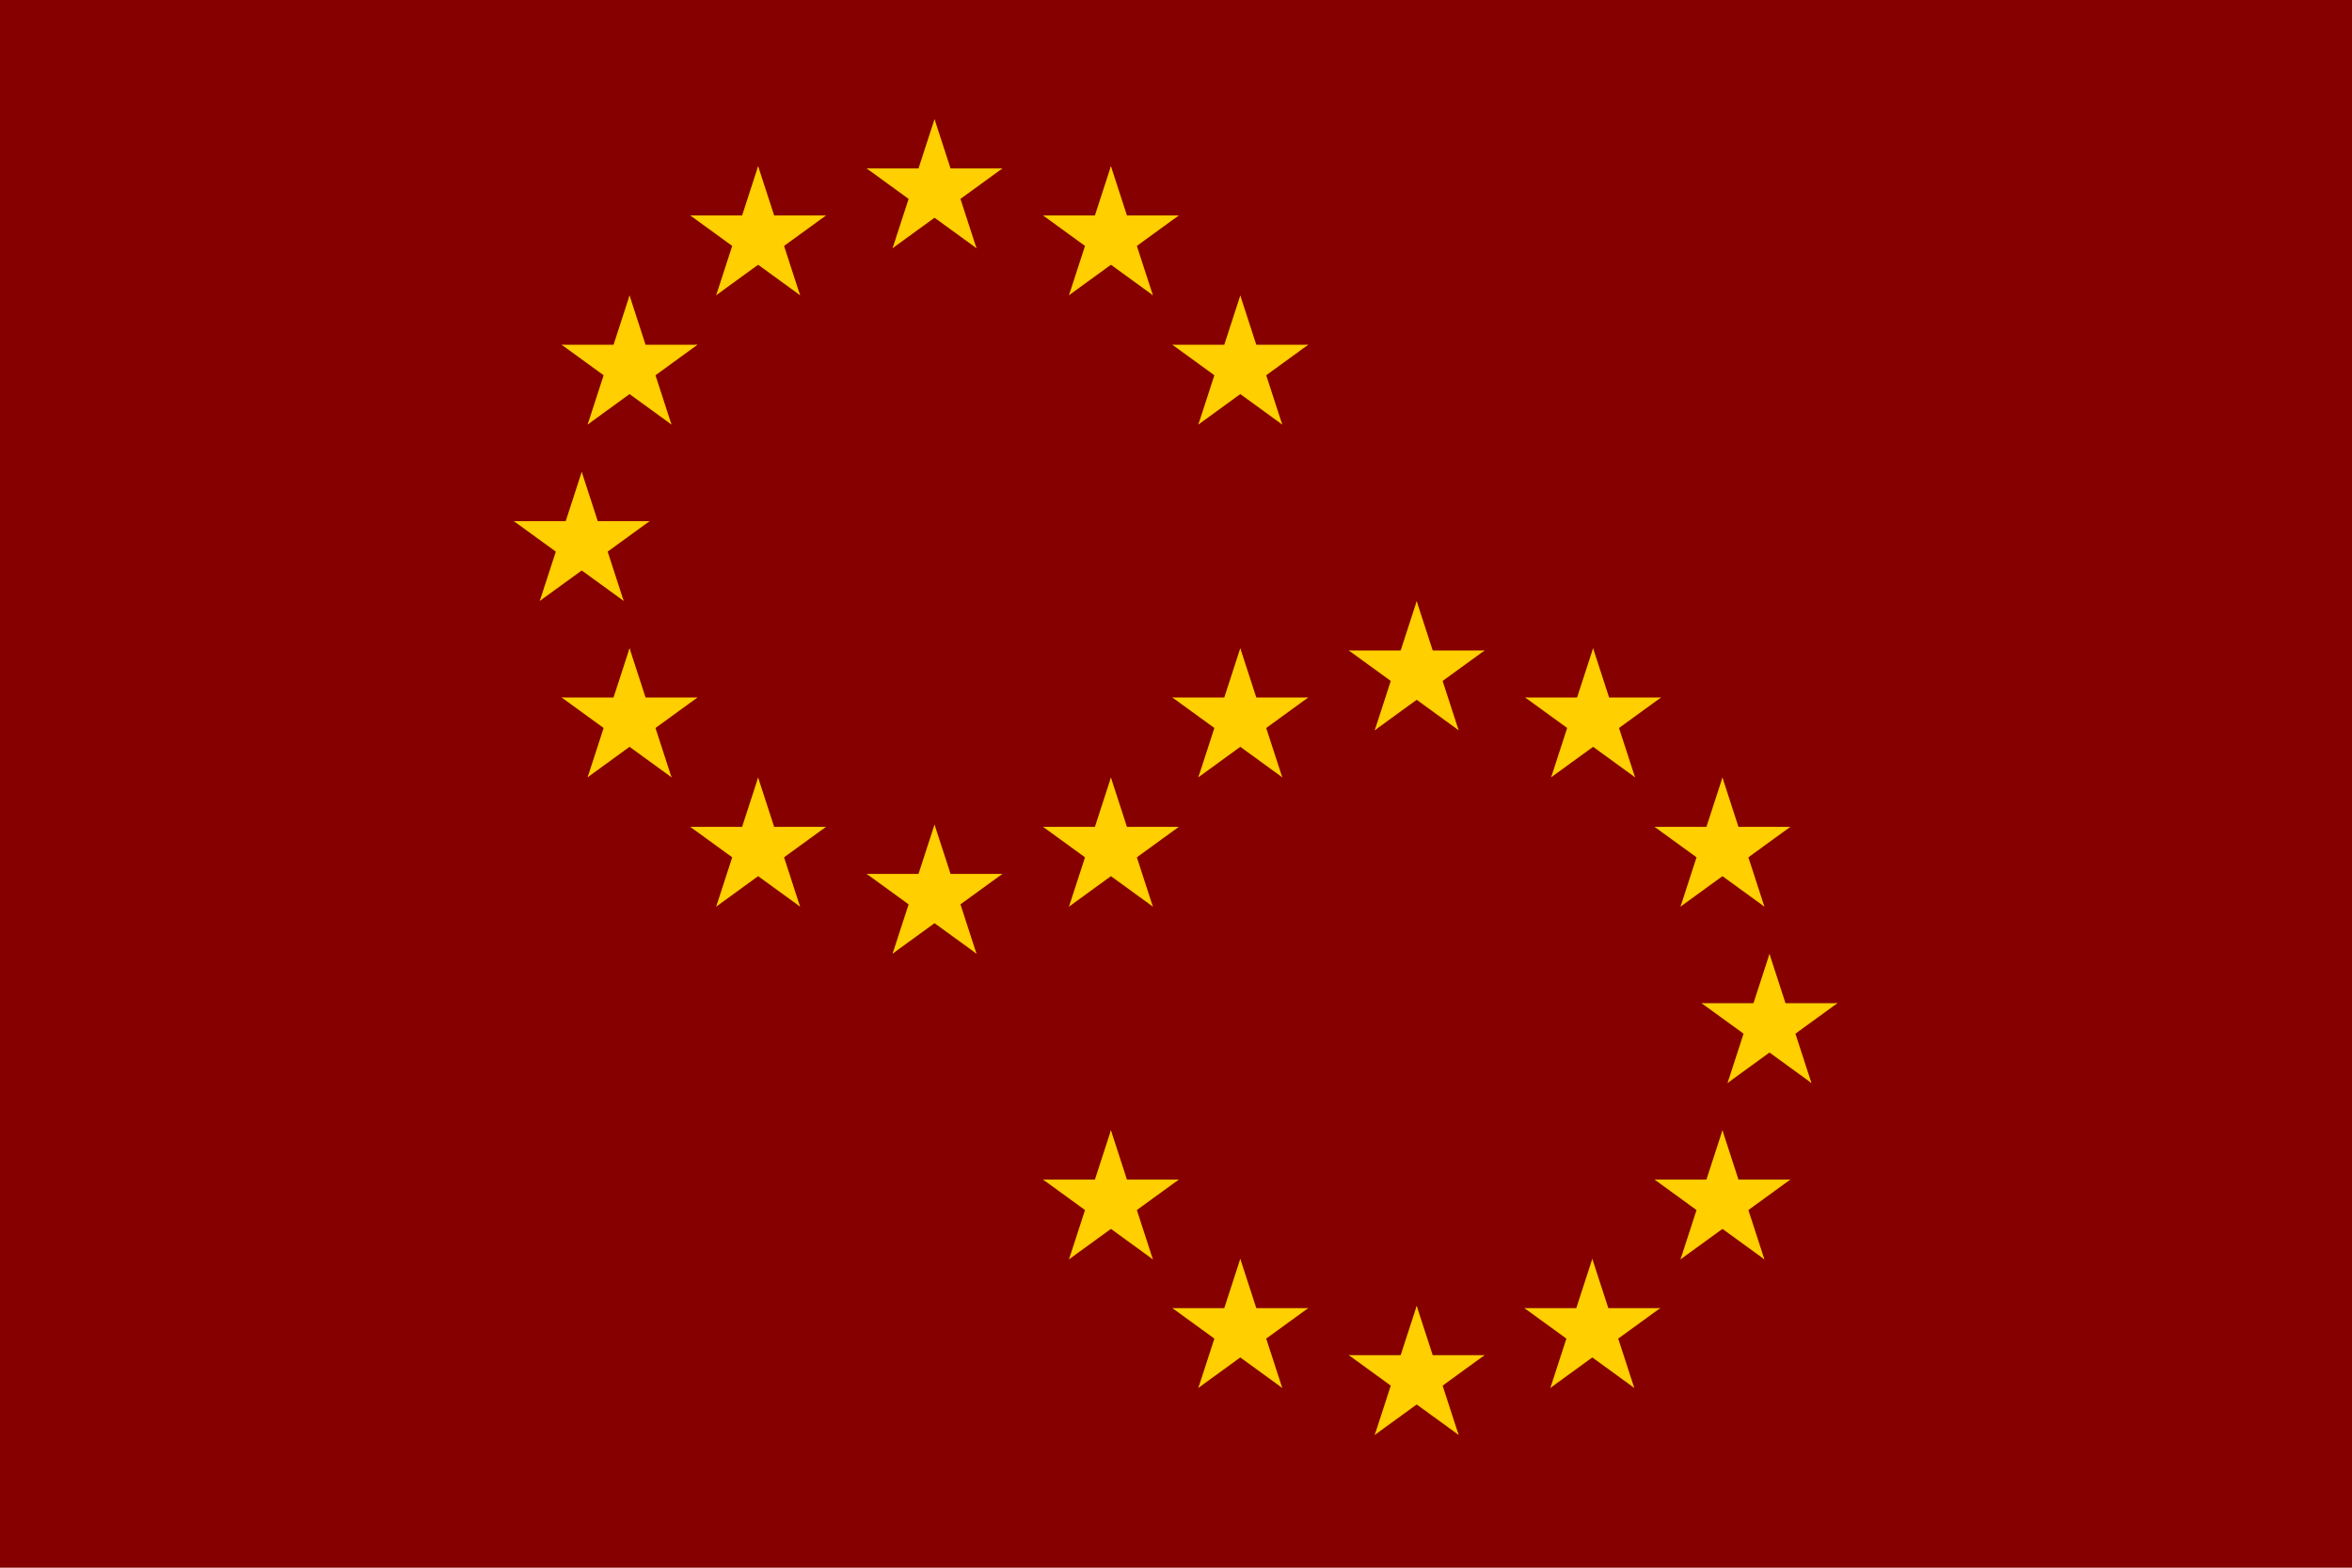
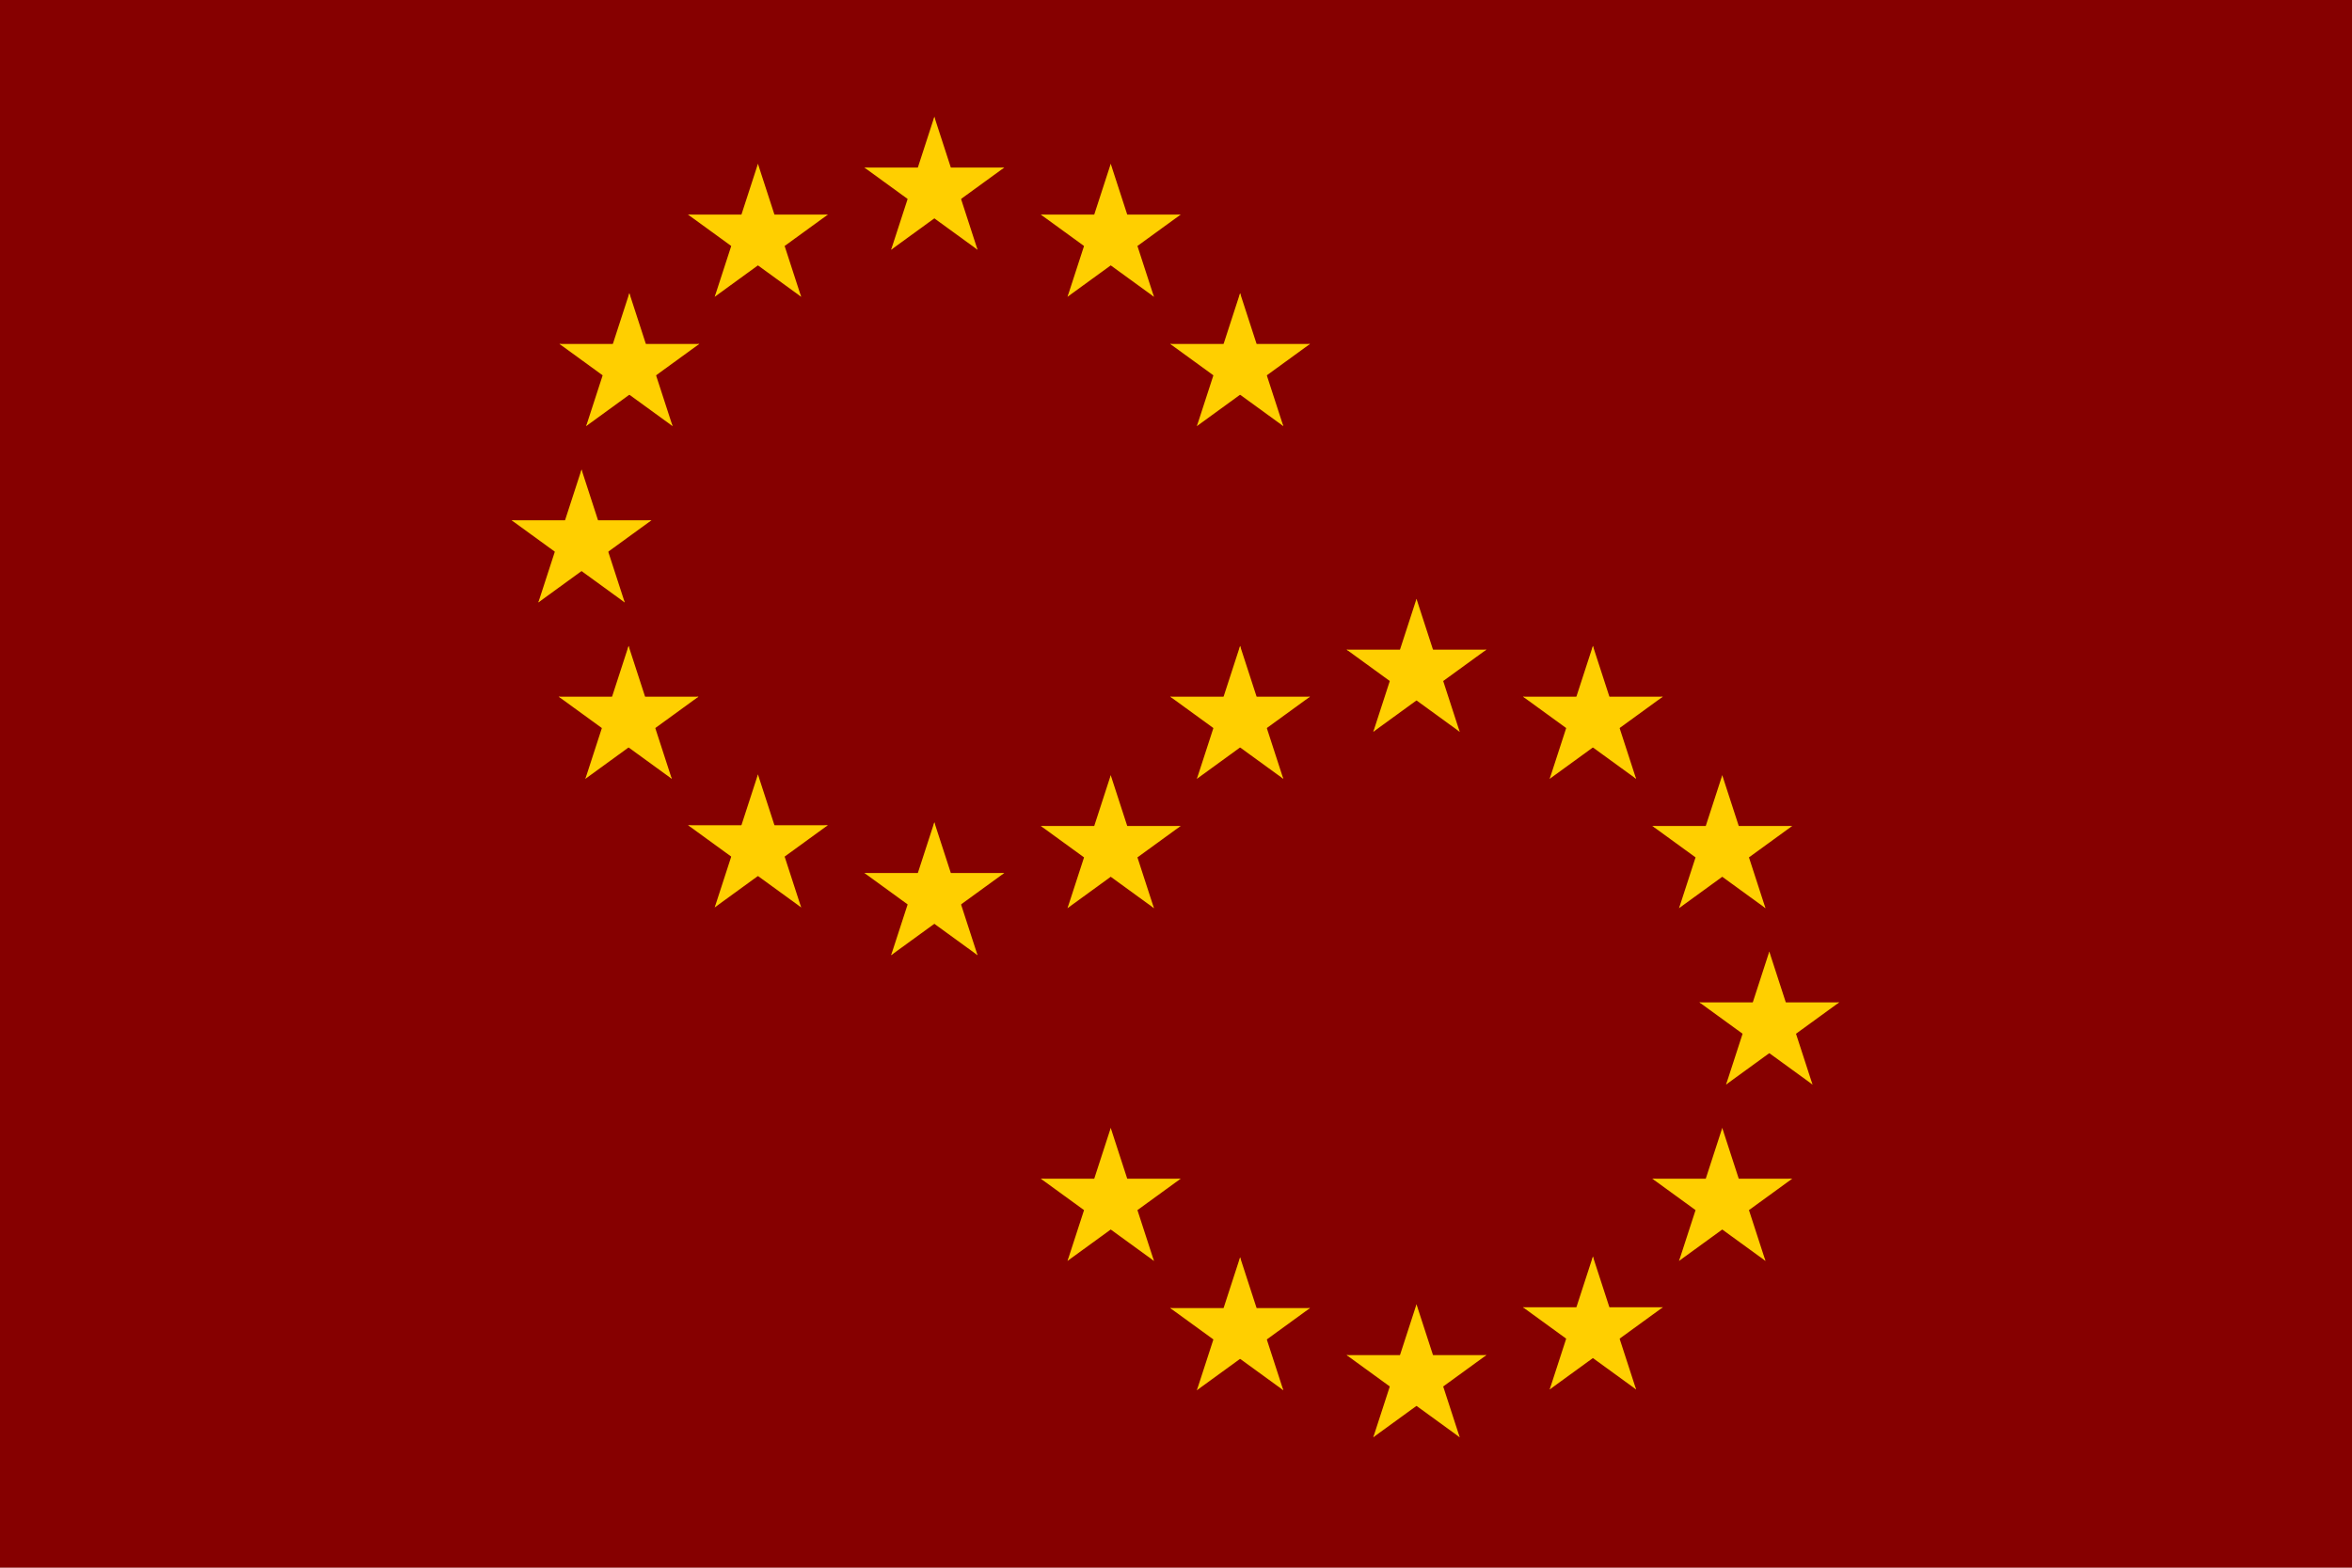
<svg xmlns="http://www.w3.org/2000/svg" width="3000" height="2000" viewBox="0 0 3000 2000" fill="none">
  <rect width="3000" height="2000" fill="#860000" />
-   <path d="M1417 1442L1388.88 1528.55L1432.16 1542.61L1417 1442Z" fill="#FFCF00" />
-   <path d="M1417 1442L1445.13 1528.55L1401.85 1542.61L1417 1442Z" fill="#FFCF00" />
-   <path d="M1503.55 1504.88H1412.55V1550.38L1503.55 1504.88Z" fill="#FFCF00" />
-   <path d="M1503.55 1504.88L1429.93 1558.37L1403.19 1521.56L1503.55 1504.88Z" fill="#FFCF00" />
-   <path d="M1470.5 1606.63L1442.37 1520.08L1399.1 1534.14L1470.5 1606.63Z" fill="#FFCF00" />
-   <path d="M1470.5 1606.63L1396.87 1553.14L1423.62 1516.32L1470.5 1606.63Z" fill="#FFCF00" />
-   <path d="M1330.46 1504.88H1421.46V1550.38L1330.46 1504.88Z" fill="#FFCF00" />
-   <path d="M1330.46 1504.88L1404.08 1558.37L1430.82 1521.56L1330.46 1504.88Z" fill="#FFCF00" />
-   <path d="M1363.51 1606.63L1391.64 1520.08L1434.91 1534.14L1363.51 1606.63Z" fill="#FFCF00" />
-   <path d="M1363.51 1606.63L1437.14 1553.14L1410.39 1516.32L1363.51 1606.63Z" fill="#FFCF00" />
-   <path d="M1582 1606L1553.88 1692.55L1597.16 1706.61L1582 1606Z" fill="#FFCF00" />
-   <path d="M1582 1606L1610.13 1692.55L1566.85 1706.61L1582 1606Z" fill="#FFCF00" />
-   <path d="M1668.55 1668.88H1577.55V1714.38L1668.55 1668.88Z" fill="#FFCF00" />
-   <path d="M1668.55 1668.88L1594.93 1722.37L1568.19 1685.56L1668.55 1668.88Z" fill="#FFCF00" />
-   <path d="M1635.5 1770.63L1607.37 1684.08L1564.1 1698.14L1635.5 1770.63Z" fill="#FFCF00" />
-   <path d="M1635.5 1770.63L1561.87 1717.14L1588.62 1680.32L1635.5 1770.63Z" fill="#FFCF00" />
-   <path d="M1495.46 1668.88H1586.46V1714.38L1495.46 1668.88Z" fill="#FFCF00" />
-   <path d="M1495.46 1668.88L1569.08 1722.37L1595.82 1685.56L1495.46 1668.88Z" fill="#FFCF00" />
-   <path d="M1528.51 1770.63L1556.64 1684.08L1599.91 1698.14L1528.51 1770.63Z" fill="#FFCF00" />
-   <path d="M1528.51 1770.63L1602.14 1717.14L1575.39 1680.32L1528.51 1770.63Z" fill="#FFCF00" />
-   <path d="M1807 1666L1778.88 1752.55L1822.16 1766.61L1807 1666Z" fill="#FFCF00" />
-   <path d="M1807 1666L1835.13 1752.55L1791.85 1766.61L1807 1666Z" fill="#FFCF00" />
-   <path d="M1893.55 1728.88H1802.55V1774.38L1893.55 1728.88Z" fill="#FFCF00" />
-   <path d="M1893.55 1728.88L1819.93 1782.37L1793.19 1745.56L1893.55 1728.88Z" fill="#FFCF00" />
-   <path d="M1860.5 1830.63L1832.37 1744.08L1789.1 1758.14L1860.5 1830.63Z" fill="#FFCF00" />
-   <path d="M1860.5 1830.63L1786.87 1777.14L1813.62 1740.32L1860.5 1830.63Z" fill="#FFCF00" />
-   <path d="M1720.46 1728.88H1811.46V1774.38L1720.46 1728.88Z" fill="#FFCF00" />
-   <path d="M1720.46 1728.88L1794.08 1782.37L1820.82 1745.56L1720.46 1728.88Z" fill="#FFCF00" />
-   <path d="M1753.51 1830.63L1781.64 1744.08L1824.91 1758.14L1753.51 1830.63Z" fill="#FFCF00" />
-   <path d="M1753.51 1830.63L1827.14 1777.14L1800.39 1740.32L1753.51 1830.63Z" fill="#FFCF00" />
-   <path d="M2031 1606L2002.88 1692.55L2046.16 1706.61L2031 1606Z" fill="#FFCF00" />
-   <path d="M2031 1606L2059.13 1692.55L2015.85 1706.61L2031 1606Z" fill="#FFCF00" />
-   <path d="M2117.55 1668.88H2026.55V1714.38L2117.55 1668.88Z" fill="#FFCF00" />
-   <path d="M2117.55 1668.88L2043.93 1722.37L2017.19 1685.56L2117.55 1668.88Z" fill="#FFCF00" />
-   <path d="M2084.5 1770.63L2056.37 1684.08L2013.1 1698.14L2084.5 1770.63Z" fill="#FFCF00" />
-   <path d="M2084.5 1770.63L2010.87 1717.14L2037.62 1680.32L2084.5 1770.63Z" fill="#FFCF00" />
-   <path d="M1944.46 1668.88H2035.46V1714.38L1944.46 1668.88Z" fill="#FFCF00" />
-   <path d="M1944.46 1668.88L2018.08 1722.37L2044.82 1685.56L1944.46 1668.88Z" fill="#FFCF00" />
-   <path d="M1977.51 1770.63L2005.64 1684.08L2048.91 1698.14L1977.51 1770.63Z" fill="#FFCF00" />
-   <path d="M1977.51 1770.63L2051.14 1717.14L2024.39 1680.32L1977.51 1770.63Z" fill="#FFCF00" />
-   <path d="M2197 1442L2168.88 1528.55L2212.16 1542.61L2197 1442Z" fill="#FFCF00" />
-   <path d="M2197 1442L2225.13 1528.55L2181.85 1542.61L2197 1442Z" fill="#FFCF00" />
-   <path d="M2283.55 1504.88H2192.55V1550.38L2283.55 1504.88Z" fill="#FFCF00" />
-   <path d="M2283.55 1504.88L2209.93 1558.37L2183.19 1521.56L2283.55 1504.88Z" fill="#FFCF00" />
-   <path d="M2250.5 1606.63L2222.37 1520.08L2179.1 1534.14L2250.5 1606.63Z" fill="#FFCF00" />
-   <path d="M2250.5 1606.63L2176.87 1553.14L2203.62 1516.32L2250.5 1606.63Z" fill="#FFCF00" />
-   <path d="M2110.46 1504.88H2201.46V1550.38L2110.46 1504.88Z" fill="#FFCF00" />
-   <path d="M2110.46 1504.88L2184.08 1558.37L2210.82 1521.56L2110.46 1504.88Z" fill="#FFCF00" />
-   <path d="M2143.51 1606.63L2171.64 1520.08L2214.91 1534.14L2143.51 1606.63Z" fill="#FFCF00" />
-   <path d="M2143.51 1606.63L2217.14 1553.14L2190.39 1516.32L2143.51 1606.63Z" fill="#FFCF00" />
-   <path d="M2257 1217L2228.88 1303.55L2272.16 1317.61L2257 1217Z" fill="#FFCF00" />
-   <path d="M2257 1217L2285.13 1303.55L2241.85 1317.61L2257 1217Z" fill="#FFCF00" />
-   <path d="M2343.55 1279.88H2252.55V1325.38L2343.55 1279.88Z" fill="#FFCF00" />
-   <path d="M2343.55 1279.88L2269.93 1333.37L2243.19 1296.56L2343.55 1279.88Z" fill="#FFCF00" />
-   <path d="M2310.5 1381.63L2282.37 1295.08L2239.1 1309.14L2310.5 1381.63Z" fill="#FFCF00" />
-   <path d="M2310.5 1381.63L2236.87 1328.14L2263.62 1291.32L2310.5 1381.63Z" fill="#FFCF00" />
-   <path d="M2170.46 1279.88H2261.46V1325.38L2170.46 1279.88Z" fill="#FFCF00" />
-   <path d="M2170.46 1279.88L2244.08 1333.37L2270.82 1296.56L2170.46 1279.88Z" fill="#FFCF00" />
-   <path d="M2203.51 1381.63L2231.64 1295.08L2274.91 1309.14L2203.51 1381.63Z" fill="#FFCF00" />
-   <path d="M2203.51 1381.63L2277.14 1328.14L2250.39 1291.32L2203.51 1381.63Z" fill="#FFCF00" />
-   <path d="M2197 992L2168.88 1078.55L2212.16 1092.61L2197 992Z" fill="#FFCF00" />
-   <path d="M2197 992L2225.13 1078.55L2181.85 1092.61L2197 992Z" fill="#FFCF00" />
-   <path d="M2283.55 1054.88H2192.55V1100.38L2283.55 1054.88Z" fill="#FFCF00" />
-   <path d="M2283.55 1054.88L2209.93 1108.37L2183.19 1071.56L2283.55 1054.88Z" fill="#FFCF00" />
-   <path d="M2250.5 1156.63L2222.37 1070.08L2179.1 1084.14L2250.5 1156.63Z" fill="#FFCF00" />
-   <path d="M2250.5 1156.63L2176.87 1103.14L2203.62 1066.32L2250.5 1156.63Z" fill="#FFCF00" />
-   <path d="M2110.46 1054.88H2201.46V1100.38L2110.46 1054.88Z" fill="#FFCF00" />
-   <path d="M2110.46 1054.88L2184.08 1108.37L2210.82 1071.56L2110.46 1054.88Z" fill="#FFCF00" />
-   <path d="M2143.51 1156.63L2171.64 1070.08L2214.91 1084.14L2143.51 1156.63Z" fill="#FFCF00" />
-   <path d="M2143.51 1156.63L2217.14 1103.14L2190.39 1066.32L2143.51 1156.63Z" fill="#FFCF00" />
-   <path d="M2032 827L2003.88 913.55L2047.16 927.611L2032 827Z" fill="#FFCF00" />
-   <path d="M2032 827L2060.13 913.55L2016.85 927.611L2032 827Z" fill="#FFCF00" />
-   <path d="M2118.55 889.881H2027.55V935.383L2118.55 889.881Z" fill="#FFCF00" />
-   <path d="M2118.55 889.881L2044.93 943.372L2018.19 906.56L2118.55 889.881Z" fill="#FFCF00" />
-   <path d="M2085.5 991.627L2057.37 905.077L2014.1 919.138L2085.5 991.627Z" fill="#FFCF00" />
-   <path d="M2085.5 991.627L2011.87 938.136L2038.62 901.324L2085.5 991.627Z" fill="#FFCF00" />
-   <path d="M1945.46 889.881H2036.46V935.383L1945.46 889.881Z" fill="#FFCF00" />
-   <path d="M1945.46 889.881L2019.08 943.372L2045.82 906.56L1945.46 889.881Z" fill="#FFCF00" />
-   <path d="M1978.51 991.627L2006.64 905.077L2049.91 919.138L1978.51 991.627Z" fill="#FFCF00" />
-   <path d="M1978.51 991.627L2052.14 938.136L2025.39 901.324L1978.51 991.627Z" fill="#FFCF00" />
-   <path d="M1807 767L1778.88 853.55L1822.16 867.611L1807 767Z" fill="#FFCF00" />
-   <path d="M1807 767L1835.13 853.55L1791.85 867.611L1807 767Z" fill="#FFCF00" />
-   <path d="M1893.55 829.881H1802.55V875.383L1893.55 829.881Z" fill="#FFCF00" />
-   <path d="M1893.55 829.881L1819.93 883.372L1793.19 846.56L1893.55 829.881Z" fill="#FFCF00" />
-   <path d="M1860.5 931.627L1832.37 845.077L1789.1 859.138L1860.5 931.627Z" fill="#FFCF00" />
-   <path d="M1860.5 931.627L1786.87 878.136L1813.62 841.324L1860.5 931.627Z" fill="#FFCF00" />
-   <path d="M1720.46 829.881H1811.46V875.383L1720.46 829.881Z" fill="#FFCF00" />
-   <path d="M1720.46 829.881L1794.08 883.372L1820.82 846.56L1720.46 829.881Z" fill="#FFCF00" />
-   <path d="M1753.51 931.627L1781.64 845.077L1824.91 859.138L1753.51 931.627Z" fill="#FFCF00" />
-   <path d="M1753.51 931.627L1827.14 878.136L1800.39 841.324L1753.51 931.627Z" fill="#FFCF00" />
-   <path d="M1582 827L1553.88 913.55L1597.16 927.611L1582 827Z" fill="#FFCF00" />
-   <path d="M1582 827L1610.13 913.55L1566.85 927.611L1582 827Z" fill="#FFCF00" />
-   <path d="M1668.55 889.881H1577.55V935.383L1668.55 889.881Z" fill="#FFCF00" />
-   <path d="M1668.55 889.881L1594.93 943.372L1568.19 906.56L1668.55 889.881Z" fill="#FFCF00" />
-   <path d="M1635.5 991.627L1607.37 905.077L1564.1 919.138L1635.5 991.627Z" fill="#FFCF00" />
-   <path d="M1635.5 991.627L1561.87 938.136L1588.62 901.324L1635.5 991.627Z" fill="#FFCF00" />
-   <path d="M1495.46 889.881H1586.46V935.383L1495.46 889.881Z" fill="#FFCF00" />
-   <path d="M1495.46 889.881L1569.08 943.372L1595.82 906.56L1495.46 889.881Z" fill="#FFCF00" />
-   <path d="M1528.51 991.627L1556.64 905.077L1599.91 919.138L1528.51 991.627Z" fill="#FFCF00" />
-   <path d="M1528.51 991.627L1602.14 938.136L1575.39 901.324L1528.51 991.627Z" fill="#FFCF00" />
-   <path d="M1417 992L1388.88 1078.55L1432.16 1092.61L1417 992Z" fill="#FFCF00" />
-   <path d="M1417 992L1445.13 1078.55L1401.85 1092.61L1417 992Z" fill="#FFCF00" />
-   <path d="M1503.55 1054.88H1412.55V1100.38L1503.55 1054.88Z" fill="#FFCF00" />
-   <path d="M1503.55 1054.88L1429.93 1108.37L1403.19 1071.56L1503.55 1054.88Z" fill="#FFCF00" />
-   <path d="M1470.5 1156.63L1442.37 1070.08L1399.1 1084.14L1470.5 1156.63Z" fill="#FFCF00" />
-   <path d="M1470.5 1156.63L1396.87 1103.14L1423.62 1066.32L1470.5 1156.63Z" fill="#FFCF00" />
-   <path d="M1330.46 1054.88H1421.46V1100.38L1330.46 1054.88Z" fill="#FFCF00" />
-   <path d="M1330.46 1054.88L1404.08 1108.37L1430.82 1071.56L1330.46 1054.88Z" fill="#FFCF00" />
-   <path d="M1363.51 1156.63L1391.64 1070.08L1434.91 1084.14L1363.51 1156.63Z" fill="#FFCF00" />
-   <path d="M1363.51 1156.63L1437.14 1103.14L1410.39 1066.32L1363.51 1156.63Z" fill="#FFCF00" />
-   <path d="M1192 1052L1163.88 1138.55L1207.16 1152.61L1192 1052Z" fill="#FFCF00" />
-   <path d="M1192 1052L1220.13 1138.55L1176.85 1152.61L1192 1052Z" fill="#FFCF00" />
-   <path d="M1278.55 1114.88H1187.55V1160.38L1278.55 1114.88Z" fill="#FFCF00" />
-   <path d="M1278.55 1114.88L1204.93 1168.37L1178.19 1131.56L1278.55 1114.88Z" fill="#FFCF00" />
-   <path d="M1245.5 1216.63L1217.37 1130.08L1174.1 1144.14L1245.5 1216.63Z" fill="#FFCF00" />
-   <path d="M1245.5 1216.63L1171.87 1163.14L1198.62 1126.32L1245.5 1216.63Z" fill="#FFCF00" />
-   <path d="M1105.46 1114.88H1196.46V1160.38L1105.46 1114.88Z" fill="#FFCF00" />
-   <path d="M1105.46 1114.88L1179.08 1168.37L1205.82 1131.56L1105.46 1114.88Z" fill="#FFCF00" />
-   <path d="M1138.51 1216.63L1166.64 1130.08L1209.91 1144.14L1138.51 1216.63Z" fill="#FFCF00" />
-   <path d="M1138.51 1216.63L1212.14 1163.14L1185.39 1126.32L1138.51 1216.63Z" fill="#FFCF00" />
-   <path d="M967.005 992L938.883 1078.55L982.158 1092.61L967.005 992Z" fill="#FFCF00" />
-   <path d="M967.005 992L995.126 1078.55L951.851 1092.61L967.005 992Z" fill="#FFCF00" />
-   <path d="M1053.55 1054.88H962.551V1100.38L1053.55 1054.88Z" fill="#FFCF00" />
-   <path d="M1053.55 1054.88L979.931 1108.37L953.186 1071.56L1053.55 1054.88Z" fill="#FFCF00" />
-   <path d="M1020.5 1156.63L992.374 1070.08L949.099 1084.14L1020.5 1156.63Z" fill="#FFCF00" />
-   <path d="M1020.5 1156.63L946.872 1103.14L973.617 1066.32L1020.5 1156.63Z" fill="#FFCF00" />
-   <path d="M880.455 1054.88H971.459V1100.38L880.455 1054.88Z" fill="#FFCF00" />
-   <path d="M880.455 1054.88L954.079 1108.37L980.824 1071.56L880.455 1054.88Z" fill="#FFCF00" />
-   <path d="M913.514 1156.63L941.636 1070.08L984.911 1084.14L913.514 1156.63Z" fill="#FFCF00" />
-   <path d="M913.514 1156.63L987.138 1103.14L960.392 1066.32L913.514 1156.63Z" fill="#FFCF00" />
-   <path d="M803.005 827L774.883 913.55L818.158 927.611L803.005 827Z" fill="#FFCF00" />
-   <path d="M803.005 827L831.126 913.55L787.851 927.611L803.005 827Z" fill="#FFCF00" />
-   <path d="M889.555 889.881H798.551V935.383L889.555 889.881Z" fill="#FFCF00" />
-   <path d="M889.555 889.881L815.931 943.372L789.186 906.56L889.555 889.881Z" fill="#FFCF00" />
-   <path d="M856.496 991.627L828.374 905.077L785.099 919.138L856.496 991.627Z" fill="#FFCF00" />
-   <path d="M856.496 991.627L782.872 938.136L809.617 901.324L856.496 991.627Z" fill="#FFCF00" />
-   <path d="M716.455 889.881H807.459V935.383L716.455 889.881Z" fill="#FFCF00" />
-   <path d="M716.455 889.881L790.079 943.372L816.824 906.56L716.455 889.881Z" fill="#FFCF00" />
-   <path d="M749.514 991.627L777.636 905.077L820.911 919.138L749.514 991.627Z" fill="#FFCF00" />
-   <path d="M749.514 991.627L823.138 938.136L796.392 901.324L749.514 991.627Z" fill="#FFCF00" />
-   <path d="M742.005 602L713.883 688.55L757.158 702.611L742.005 602Z" fill="#FFCF00" />
-   <path d="M742.005 602L770.126 688.55L726.851 702.611L742.005 602Z" fill="#FFCF00" />
-   <path d="M828.555 664.881H737.551V710.383L828.555 664.881Z" fill="#FFCF00" />
-   <path d="M828.555 664.881L754.931 718.372L728.186 681.56L828.555 664.881Z" fill="#FFCF00" />
-   <path d="M795.496 766.627L767.374 680.077L724.099 694.138L795.496 766.627Z" fill="#FFCF00" />
-   <path d="M795.496 766.627L721.872 713.136L748.617 676.324L795.496 766.627Z" fill="#FFCF00" />
-   <path d="M655.455 664.881H746.459V710.383L655.455 664.881Z" fill="#FFCF00" />
-   <path d="M655.455 664.881L729.079 718.372L755.824 681.56L655.455 664.881Z" fill="#FFCF00" />
-   <path d="M688.514 766.627L716.636 680.077L759.911 694.138L688.514 766.627Z" fill="#FFCF00" />
-   <path d="M688.514 766.627L762.138 713.136L735.392 676.324L688.514 766.627Z" fill="#FFCF00" />
-   <path d="M803.005 377L774.883 463.55L818.158 477.611L803.005 377Z" fill="#FFCF00" />
-   <path d="M803.005 377L831.126 463.55L787.851 477.611L803.005 377Z" fill="#FFCF00" />
-   <path d="M889.555 439.881H798.551V485.383L889.555 439.881Z" fill="#FFCF00" />
-   <path d="M889.555 439.881L815.931 493.372L789.186 456.56L889.555 439.881Z" fill="#FFCF00" />
-   <path d="M856.496 541.627L828.374 455.077L785.099 469.138L856.496 541.627Z" fill="#FFCF00" />
-   <path d="M856.496 541.627L782.872 488.136L809.617 451.324L856.496 541.627Z" fill="#FFCF00" />
-   <path d="M716.455 439.881H807.459V485.383L716.455 439.881Z" fill="#FFCF00" />
-   <path d="M716.455 439.881L790.079 493.372L816.824 456.56L716.455 439.881Z" fill="#FFCF00" />
-   <path d="M749.514 541.627L777.636 455.077L820.911 469.138L749.514 541.627Z" fill="#FFCF00" />
-   <path d="M749.514 541.627L823.138 488.136L796.392 451.324L749.514 541.627Z" fill="#FFCF00" />
-   <path d="M967.005 212L938.883 298.55L982.158 312.611L967.005 212Z" fill="#FFCF00" />
-   <path d="M967.005 212L995.126 298.55L951.851 312.611L967.005 212Z" fill="#FFCF00" />
-   <path d="M1053.55 274.881H962.551V320.383L1053.55 274.881Z" fill="#FFCF00" />
-   <path d="M1053.55 274.881L979.931 328.372L953.186 291.56L1053.55 274.881Z" fill="#FFCF00" />
-   <path d="M1020.5 376.627L992.374 290.077L949.099 304.138L1020.5 376.627Z" fill="#FFCF00" />
-   <path d="M1020.5 376.627L946.872 323.136L973.617 286.324L1020.5 376.627Z" fill="#FFCF00" />
-   <path d="M880.455 274.881H971.459V320.383L880.455 274.881Z" fill="#FFCF00" />
-   <path d="M880.455 274.881L954.079 328.372L980.824 291.56L880.455 274.881Z" fill="#FFCF00" />
-   <path d="M913.514 376.627L941.636 290.077L984.911 304.138L913.514 376.627Z" fill="#FFCF00" />
-   <path d="M913.514 376.627L987.138 323.136L960.392 286.324L913.514 376.627Z" fill="#FFCF00" />
-   <path d="M1192 152L1163.88 238.55L1207.16 252.611L1192 152Z" fill="#FFCF00" />
-   <path d="M1192 152L1220.13 238.55L1176.85 252.611L1192 152Z" fill="#FFCF00" />
-   <path d="M1278.55 214.881H1187.55V260.383L1278.55 214.881Z" fill="#FFCF00" />
-   <path d="M1278.55 214.881L1204.93 268.372L1178.19 231.56L1278.55 214.881Z" fill="#FFCF00" />
-   <path d="M1245.5 316.627L1217.37 230.077L1174.1 244.138L1245.5 316.627Z" fill="#FFCF00" />
-   <path d="M1245.5 316.627L1171.87 263.136L1198.62 226.324L1245.5 316.627Z" fill="#FFCF00" />
-   <path d="M1105.46 214.881H1196.46V260.383L1105.46 214.881Z" fill="#FFCF00" />
-   <path d="M1105.46 214.881L1179.08 268.372L1205.82 231.56L1105.46 214.881Z" fill="#FFCF00" />
-   <path d="M1138.51 316.627L1166.64 230.077L1209.91 244.138L1138.51 316.627Z" fill="#FFCF00" />
-   <path d="M1138.51 316.627L1212.14 263.136L1185.39 226.324L1138.51 316.627Z" fill="#FFCF00" />
-   <path d="M1417 212L1388.88 298.55L1432.16 312.611L1417 212Z" fill="#FFCF00" />
-   <path d="M1417 212L1445.13 298.55L1401.85 312.611L1417 212Z" fill="#FFCF00" />
-   <path d="M1503.55 274.881H1412.55V320.383L1503.55 274.881Z" fill="#FFCF00" />
-   <path d="M1503.55 274.881L1429.93 328.372L1403.19 291.56L1503.55 274.881Z" fill="#FFCF00" />
-   <path d="M1470.5 376.627L1442.37 290.077L1399.1 304.138L1470.5 376.627Z" fill="#FFCF00" />
-   <path d="M1470.5 376.627L1396.87 323.136L1423.62 286.324L1470.5 376.627Z" fill="#FFCF00" />
-   <path d="M1330.46 274.881H1421.46V320.383L1330.46 274.881Z" fill="#FFCF00" />
-   <path d="M1330.46 274.881L1404.08 328.372L1430.82 291.56L1330.46 274.881Z" fill="#FFCF00" />
-   <path d="M1363.51 376.627L1391.64 290.077L1434.91 304.138L1363.51 376.627Z" fill="#FFCF00" />
-   <path d="M1363.51 376.627L1437.14 323.136L1410.39 286.324L1363.51 376.627Z" fill="#FFCF00" />
-   <path d="M1582 377L1553.88 463.55L1597.16 477.611L1582 377Z" fill="#FFCF00" />
-   <path d="M1582 377L1610.13 463.55L1566.85 477.611L1582 377Z" fill="#FFCF00" />
-   <path d="M1668.55 439.881H1577.55V485.383L1668.55 439.881Z" fill="#FFCF00" />
-   <path d="M1668.55 439.881L1594.93 493.372L1568.19 456.56L1668.55 439.881Z" fill="#FFCF00" />
-   <path d="M1635.5 541.627L1607.37 455.077L1564.1 469.138L1635.5 541.627Z" fill="#FFCF00" />
-   <path d="M1635.5 541.627L1561.87 488.136L1588.62 451.324L1635.5 541.627Z" fill="#FFCF00" />
-   <path d="M1495.46 439.881H1586.46V485.383L1495.46 439.881Z" fill="#FFCF00" />
-   <path d="M1495.46 439.881L1569.08 493.372L1595.82 456.56L1495.46 439.881Z" fill="#FFCF00" />
-   <path d="M1528.51 541.627L1556.64 455.077L1599.91 469.138L1528.51 541.627Z" fill="#FFCF00" />
-   <path d="M1528.51 541.627L1602.14 488.136L1575.39 451.324L1528.51 541.627Z" fill="#FFCF00" />
+   <path d="M1416.75 1439L1387.78 1528.17L1432.37 1542.65L1416.75 1439Z" fill="#FFCF00" />
+   <path d="M1416.75 1439L1445.73 1528.17L1401.14 1542.65L1416.75 1439Z" fill="#FFCF00" />
+   <path d="M1505.92 1503.78H1412.17V1550.66L1505.92 1503.78Z" fill="#FFCF00" />
+   <path d="M1505.92 1503.78L1430.07 1558.89L1402.52 1520.96L1505.92 1503.78Z" fill="#FFCF00" />
+   <path d="M1471.86 1608.6L1442.89 1519.44L1398.31 1533.92L1471.86 1608.6Z" fill="#FFCF00" />
+   <path d="M1471.86 1608.6L1396.01 1553.49L1423.57 1515.57L1471.86 1608.6Z" fill="#FFCF00" />
+   <path d="M1327.59 1503.78H1421.34V1550.66L1327.59 1503.78Z" fill="#FFCF00" />
+   <path d="M1327.59 1503.78L1403.44 1558.89L1430.99 1520.96L1327.59 1503.78Z" fill="#FFCF00" />
+   <path d="M1361.65 1608.6L1390.62 1519.44L1435.2 1533.92L1361.65 1608.6Z" fill="#FFCF00" />
+   <path d="M1361.65 1608.6L1437.5 1553.49L1409.94 1515.57L1361.65 1608.6Z" fill="#FFCF00" />
+   <path d="M1581.75 1604L1552.78 1693.17L1597.37 1707.65L1581.75 1604Z" fill="#FFCF00" />
+   <path d="M1581.75 1604L1610.73 1693.17L1566.14 1707.65L1581.75 1604Z" fill="#FFCF00" />
+   <path d="M1670.92 1668.78H1577.17V1715.66L1670.92 1668.78Z" fill="#FFCF00" />
+   <path d="M1670.92 1668.78L1595.07 1723.89L1567.52 1685.96L1670.92 1668.78Z" fill="#FFCF00" />
+   <path d="M1636.86 1773.6L1607.89 1684.44L1563.31 1698.92L1636.86 1773.6Z" fill="#FFCF00" />
+   <path d="M1636.86 1773.6L1561.01 1718.49L1588.57 1680.57L1636.86 1773.6Z" fill="#FFCF00" />
+   <path d="M1492.59 1668.78H1586.34V1715.66L1492.59 1668.78Z" fill="#FFCF00" />
+   <path d="M1492.59 1668.78L1568.44 1723.89L1595.99 1685.96L1492.59 1668.78Z" fill="#FFCF00" />
+   <path d="M1526.65 1773.6L1555.62 1684.44L1600.2 1698.92L1526.65 1773.6Z" fill="#FFCF00" />
+   <path d="M1526.65 1773.6L1602.5 1718.49L1574.94 1680.57L1526.65 1773.6Z" fill="#FFCF00" />
+   <path d="M1806.75 1664L1777.78 1753.17L1822.37 1767.65L1806.75 1664Z" fill="#FFCF00" />
+   <path d="M1806.75 1664L1835.73 1753.17L1791.14 1767.65L1806.75 1664Z" fill="#FFCF00" />
+   <path d="M1895.92 1728.78H1802.17V1775.66L1895.92 1728.78Z" fill="#FFCF00" />
+   <path d="M1895.92 1728.78L1820.07 1783.89L1792.52 1745.96L1895.92 1728.78Z" fill="#FFCF00" />
+   <path d="M1861.86 1833.6L1832.89 1744.44L1788.31 1758.92L1861.86 1833.6Z" fill="#FFCF00" />
+   <path d="M1861.86 1833.6L1786.01 1778.49L1813.57 1740.57L1861.86 1833.6Z" fill="#FFCF00" />
+   <path d="M1717.59 1728.78H1811.34V1775.66L1717.59 1728.78Z" fill="#FFCF00" />
+   <path d="M1717.59 1728.78L1793.44 1783.89L1820.99 1745.96L1717.59 1728.78Z" fill="#FFCF00" />
+   <path d="M1751.65 1833.6L1780.62 1744.44L1825.2 1758.92L1751.65 1833.6Z" fill="#FFCF00" />
+   <path d="M1751.65 1833.6L1827.5 1778.49L1799.94 1740.57L1751.65 1833.6Z" fill="#FFCF00" />
+   <path d="M2031.75 1603L2002.78 1692.17L2047.37 1706.65L2031.75 1603Z" fill="#FFCF00" />
+   <path d="M2031.75 1603L2060.73 1692.17L2016.14 1706.65L2031.75 1603Z" fill="#FFCF00" />
+   <path d="M2120.92 1667.78H2027.17V1714.66L2120.92 1667.78Z" fill="#FFCF00" />
+   <path d="M2120.92 1667.78L2045.07 1722.89L2017.52 1684.96L2120.92 1667.78Z" fill="#FFCF00" />
+   <path d="M2086.86 1772.6L2057.89 1683.44L2013.31 1697.92L2086.86 1772.6Z" fill="#FFCF00" />
+   <path d="M2086.86 1772.6L2011.01 1717.49L2038.57 1679.57L2086.86 1772.6Z" fill="#FFCF00" />
+   <path d="M1942.59 1667.78H2036.34V1714.66L1942.59 1667.78Z" fill="#FFCF00" />
+   <path d="M1942.59 1667.78L2018.44 1722.89L2045.99 1684.96L1942.59 1667.78Z" fill="#FFCF00" />
+   <path d="M1976.65 1772.6L2005.62 1683.44L2050.2 1697.92L1976.65 1772.6Z" fill="#FFCF00" />
+   <path d="M1976.65 1772.6L2052.5 1717.49L2024.94 1679.57L1976.65 1772.6Z" fill="#FFCF00" />
+   <path d="M2196.75 1439L2167.78 1528.17L2212.37 1542.65L2196.75 1439Z" fill="#FFCF00" />
+   <path d="M2196.75 1439L2225.73 1528.17L2181.14 1542.65L2196.75 1439Z" fill="#FFCF00" />
+   <path d="M2285.92 1503.78H2192.17V1550.66L2285.92 1503.78Z" fill="#FFCF00" />
+   <path d="M2285.92 1503.78L2210.07 1558.89L2182.52 1520.96L2285.92 1503.78Z" fill="#FFCF00" />
+   <path d="M2251.86 1608.6L2222.89 1519.44L2178.31 1533.92L2251.86 1608.6Z" fill="#FFCF00" />
+   <path d="M2251.86 1608.6L2176.01 1553.49L2203.57 1515.57L2251.86 1608.6Z" fill="#FFCF00" />
+   <path d="M2107.59 1503.78H2201.34V1550.66L2107.59 1503.78Z" fill="#FFCF00" />
+   <path d="M2107.59 1503.78L2183.44 1558.89L2210.99 1520.96L2107.59 1503.78Z" fill="#FFCF00" />
+   <path d="M2141.65 1608.6L2170.62 1519.44L2215.2 1533.92L2141.65 1608.6Z" fill="#FFCF00" />
+   <path d="M2141.65 1608.6L2217.5 1553.49L2189.94 1515.57L2141.65 1608.6Z" fill="#FFCF00" />
+   <path d="M2256.75 1214L2227.78 1303.17L2272.37 1317.65L2256.75 1214Z" fill="#FFCF00" />
+   <path d="M2256.75 1214L2285.73 1303.17L2241.14 1317.65L2256.75 1214Z" fill="#FFCF00" />
+   <path d="M2345.92 1278.78H2252.17V1325.66L2345.92 1278.78Z" fill="#FFCF00" />
+   <path d="M2345.92 1278.78L2270.07 1333.89L2242.52 1295.96L2345.92 1278.78Z" fill="#FFCF00" />
+   <path d="M2311.86 1383.6L2282.89 1294.44L2238.31 1308.92L2311.86 1383.6Z" fill="#FFCF00" />
+   <path d="M2311.86 1383.6L2236.01 1328.49L2263.57 1290.57L2311.86 1383.6Z" fill="#FFCF00" />
+   <path d="M2167.59 1278.78H2261.34V1325.66L2167.59 1278.78Z" fill="#FFCF00" />
+   <path d="M2167.59 1278.78L2243.44 1333.89L2270.99 1295.96L2167.59 1278.78Z" fill="#FFCF00" />
+   <path d="M2201.65 1383.6L2230.62 1294.44L2275.2 1308.92L2201.65 1383.6Z" fill="#FFCF00" />
+   <path d="M2201.65 1383.6L2277.5 1328.49L2249.94 1290.57L2201.65 1383.6Z" fill="#FFCF00" />
+   <path d="M2196.75 989L2167.78 1078.17L2212.37 1092.65L2196.75 989Z" fill="#FFCF00" />
+   <path d="M2196.75 989L2225.73 1078.17L2181.14 1092.65L2196.75 989Z" fill="#FFCF00" />
+   <path d="M2285.92 1053.78H2192.17V1100.66L2285.92 1053.78Z" fill="#FFCF00" />
+   <path d="M2285.92 1053.78L2210.07 1108.89L2182.52 1070.96L2285.92 1053.78Z" fill="#FFCF00" />
+   <path d="M2251.86 1158.6L2222.89 1069.44L2178.31 1083.92L2251.86 1158.6Z" fill="#FFCF00" />
+   <path d="M2251.86 1158.6L2176.01 1103.49L2203.57 1065.57L2251.86 1158.6Z" fill="#FFCF00" />
+   <path d="M2107.59 1053.78H2201.34V1100.66L2107.59 1053.78Z" fill="#FFCF00" />
+   <path d="M2107.59 1053.78L2183.44 1108.89L2210.99 1070.96L2107.59 1053.78Z" fill="#FFCF00" />
+   <path d="M2141.65 1158.6L2170.62 1069.44L2215.2 1083.92L2141.65 1158.6Z" fill="#FFCF00" />
+   <path d="M2141.65 1158.6L2217.5 1103.49L2189.94 1065.57L2141.65 1158.6Z" fill="#FFCF00" />
+   <path d="M2031.75 824L2002.78 913.165L2047.37 927.651L2031.75 824Z" fill="#FFCF00" />
+   <path d="M2031.75 824L2060.73 913.165L2016.14 927.651L2031.75 824Z" fill="#FFCF00" />
+   <path d="M2120.92 888.782H2027.17V935.659L2120.92 888.782Z" fill="#FFCF00" />
+   <path d="M2120.92 888.782L2045.07 943.889L2017.52 905.964L2120.92 888.782Z" fill="#FFCF00" />
+   <path d="M2086.86 993.602L2057.89 904.437L2013.31 918.922L2086.86 993.602Z" fill="#FFCF00" />
+   <path d="M2086.86 993.602L2011.01 938.495L2038.57 900.57L2086.86 993.602Z" fill="#FFCF00" />
+   <path d="M1942.59 888.781H2036.34V935.658L1942.59 888.781Z" fill="#FFCF00" />
+   <path d="M1942.59 888.781L2018.44 943.889L2045.99 905.964L1942.59 888.781Z" fill="#FFCF00" />
+   <path d="M1976.65 993.602L2005.62 904.436L2050.2 918.922L1976.65 993.602Z" fill="#FFCF00" />
+   <path d="M1976.65 993.602L2052.5 938.495L2024.94 900.57L1976.65 993.602Z" fill="#FFCF00" />
+   <path d="M1806.75 764L1777.78 853.165L1822.37 867.651L1806.75 764Z" fill="#FFCF00" />
+   <path d="M1806.75 764L1835.73 853.165L1791.14 867.651L1806.75 764Z" fill="#FFCF00" />
+   <path d="M1895.92 828.782H1802.17V875.659L1895.92 828.782Z" fill="#FFCF00" />
+   <path d="M1895.92 828.782L1820.07 883.889L1792.52 845.964L1895.92 828.782Z" fill="#FFCF00" />
+   <path d="M1861.86 933.602L1832.89 844.437L1788.31 858.922L1861.86 933.602Z" fill="#FFCF00" />
+   <path d="M1861.86 933.602L1786.01 878.495L1813.57 840.57L1861.86 933.602Z" fill="#FFCF00" />
+   <path d="M1717.59 828.781H1811.34V875.658L1717.59 828.781Z" fill="#FFCF00" />
+   <path d="M1717.59 828.781L1793.44 883.889L1820.99 845.964L1717.59 828.781Z" fill="#FFCF00" />
+   <path d="M1751.65 933.602L1780.62 844.436L1825.2 858.922L1751.65 933.602Z" fill="#FFCF00" />
+   <path d="M1751.65 933.602L1827.5 878.495L1799.94 840.57L1751.65 933.602Z" fill="#FFCF00" />
+   <path d="M1581.75 824L1552.78 913.165L1597.37 927.651L1581.75 824Z" fill="#FFCF00" />
+   <path d="M1581.75 824L1610.73 913.165L1566.14 927.651L1581.75 824Z" fill="#FFCF00" />
+   <path d="M1670.92 888.782H1577.17V935.659L1670.92 888.782Z" fill="#FFCF00" />
+   <path d="M1670.92 888.782L1595.07 943.889L1567.52 905.964L1670.92 888.782Z" fill="#FFCF00" />
+   <path d="M1636.86 993.602L1607.89 904.437L1563.31 918.922L1636.86 993.602Z" fill="#FFCF00" />
+   <path d="M1636.86 993.602L1561.01 938.495L1588.57 900.57L1636.86 993.602Z" fill="#FFCF00" />
+   <path d="M1492.59 888.781H1586.34V935.658L1492.59 888.781Z" fill="#FFCF00" />
+   <path d="M1492.59 888.781L1568.44 943.889L1595.99 905.964L1492.59 888.781Z" fill="#FFCF00" />
+   <path d="M1526.65 993.602L1555.62 904.436L1600.2 918.922L1526.65 993.602Z" fill="#FFCF00" />
+   <path d="M1526.65 993.602L1602.5 938.495L1574.94 900.57L1526.65 993.602Z" fill="#FFCF00" />
+   <path d="M1416.75 989L1387.78 1078.17L1432.37 1092.65L1416.75 989Z" fill="#FFCF00" />
+   <path d="M1416.75 989L1445.73 1078.17L1401.14 1092.65L1416.75 989Z" fill="#FFCF00" />
+   <path d="M1505.92 1053.78H1412.17V1100.66L1505.92 1053.78Z" fill="#FFCF00" />
+   <path d="M1505.92 1053.78L1430.07 1108.89L1402.52 1070.96L1505.92 1053.78Z" fill="#FFCF00" />
+   <path d="M1471.86 1158.6L1442.89 1069.44L1398.31 1083.92L1471.86 1158.6Z" fill="#FFCF00" />
+   <path d="M1471.86 1158.6L1396.01 1103.49L1423.57 1065.57L1471.86 1158.6Z" fill="#FFCF00" />
+   <path d="M1327.59 1053.78H1421.34V1100.66L1327.59 1053.78Z" fill="#FFCF00" />
+   <path d="M1327.59 1053.78L1403.44 1108.89L1430.99 1070.96L1327.59 1053.78Z" fill="#FFCF00" />
+   <path d="M1361.65 1158.6L1390.62 1069.44L1435.2 1083.92L1361.65 1158.6Z" fill="#FFCF00" />
+   <path d="M1361.65 1158.6L1437.5 1103.49L1409.94 1065.57L1361.65 1158.6Z" fill="#FFCF00" />
+   <path d="M1191.75 1049L1162.78 1138.17L1207.37 1152.65L1191.75 1049Z" fill="#FFCF00" />
+   <path d="M1191.75 1049L1220.73 1138.17L1176.14 1152.65L1191.75 1049Z" fill="#FFCF00" />
+   <path d="M1280.92 1113.78H1187.17V1160.66L1280.92 1113.78Z" fill="#FFCF00" />
+   <path d="M1280.92 1113.78L1205.07 1168.89L1177.52 1130.96L1280.92 1113.78Z" fill="#FFCF00" />
+   <path d="M1246.86 1218.6L1217.89 1129.44L1173.31 1143.92L1246.86 1218.6Z" fill="#FFCF00" />
+   <path d="M1246.86 1218.6L1171.01 1163.49L1198.57 1125.57L1246.86 1218.6Z" fill="#FFCF00" />
+   <path d="M1102.59 1113.78H1196.34V1160.66L1102.59 1113.78Z" fill="#FFCF00" />
+   <path d="M1102.59 1113.78L1178.44 1168.89L1205.99 1130.96L1102.59 1113.78Z" fill="#FFCF00" />
+   <path d="M1136.65 1218.6L1165.62 1129.44L1210.2 1143.92L1136.65 1218.6Z" fill="#FFCF00" />
+   <path d="M1136.65 1218.6L1212.5 1163.49L1184.94 1125.57L1136.65 1218.6Z" fill="#FFCF00" />
+   <path d="M966.755 988L937.783 1077.17L982.366 1091.65L966.755 988Z" fill="#FFCF00" />
+   <path d="M966.755 988L995.726 1077.17L951.144 1091.65L966.755 988Z" fill="#FFCF00" />
+   <path d="M1055.92 1052.78H962.167V1099.66L1055.92 1052.78Z" fill="#FFCF00" />
+   <path d="M1055.92 1052.78L980.072 1107.89L952.519 1069.96L1055.92 1052.78Z" fill="#FFCF00" />
+   <path d="M1021.86 1157.6L992.891 1068.44L948.308 1082.92L1021.86 1157.6Z" fill="#FFCF00" />
+   <path d="M1021.86 1157.6L946.014 1102.49L973.567 1064.57L1021.86 1157.6Z" fill="#FFCF00" />
+   <path d="M877.59 1052.78H971.344V1099.66L877.59 1052.78Z" fill="#FFCF00" />
+   <path d="M877.59 1052.78L953.438 1107.89L980.992 1069.96L877.59 1052.78Z" fill="#FFCF00" />
+   <path d="M911.648 1157.6L940.62 1068.44L985.202 1082.92L911.648 1157.6Z" fill="#FFCF00" />
+   <path d="M911.648 1157.6L987.497 1102.49L959.943 1064.57L911.648 1157.6Z" fill="#FFCF00" />
+   <path d="M801.755 824L772.783 913.165L817.366 927.651L801.755 824Z" fill="#FFCF00" />
+   <path d="M801.755 824L830.726 913.165L786.144 927.651L801.755 824Z" fill="#FFCF00" />
+   <path d="M890.921 888.782H797.167V935.659L890.921 888.782Z" fill="#FFCF00" />
+   <path d="M890.921 888.782L815.072 943.889L787.519 905.964L890.921 888.782Z" fill="#FFCF00" />
+   <path d="M856.862 993.602L827.891 904.437L783.308 918.922L856.862 993.602Z" fill="#FFCF00" />
+   <path d="M856.862 993.602L781.014 938.495L808.567 900.57L856.862 993.602Z" fill="#FFCF00" />
+   <path d="M712.59 888.781H806.344V935.658L712.59 888.781Z" fill="#FFCF00" />
+   <path d="M712.59 888.781L788.438 943.889L815.992 905.964L712.59 888.781Z" fill="#FFCF00" />
+   <path d="M746.648 993.602L775.62 904.436L820.202 918.922L746.648 993.602Z" fill="#FFCF00" />
+   <path d="M746.648 993.602L822.497 938.495L794.943 900.57L746.648 993.602Z" fill="#FFCF00" />
+   <path d="M741.755 599L712.783 688.165L757.366 702.651L741.755 599Z" fill="#FFCF00" />
+   <path d="M741.755 599L770.726 688.165L726.144 702.651L741.755 599Z" fill="#FFCF00" />
+   <path d="M830.921 663.782H737.167V710.659L830.921 663.782Z" fill="#FFCF00" />
+   <path d="M830.921 663.782L755.072 718.889L727.519 680.964L830.921 663.782Z" fill="#FFCF00" />
+   <path d="M796.862 768.602L767.891 679.437L723.308 693.922L796.862 768.602Z" fill="#FFCF00" />
+   <path d="M796.862 768.602L721.014 713.495L748.567 675.57L796.862 768.602Z" fill="#FFCF00" />
+   <path d="M652.59 663.781H746.344V710.658L652.59 663.781Z" fill="#FFCF00" />
+   <path d="M652.59 663.781L728.438 718.889L755.992 680.964L652.59 663.781Z" fill="#FFCF00" />
+   <path d="M686.648 768.602L715.62 679.436L760.202 693.922L686.648 768.602Z" fill="#FFCF00" />
+   <path d="M686.648 768.602L762.497 713.495L734.943 675.57L686.648 768.602Z" fill="#FFCF00" />
+   <path d="M802.755 374L773.783 463.165L818.366 477.651L802.755 374Z" fill="#FFCF00" />
+   <path d="M802.755 374L831.726 463.165L787.144 477.651L802.755 374Z" fill="#FFCF00" />
+   <path d="M891.921 438.782H798.167V485.659L891.921 438.782Z" fill="#FFCF00" />
+   <path d="M891.921 438.782L816.072 493.889L788.519 455.964L891.921 438.782Z" fill="#FFCF00" />
+   <path d="M857.862 543.602L828.891 454.437L784.308 468.922L857.862 543.602Z" fill="#FFCF00" />
+   <path d="M857.862 543.602L782.014 488.495L809.567 450.57L857.862 543.602Z" fill="#FFCF00" />
+   <path d="M713.59 438.781H807.344V485.658L713.59 438.781Z" fill="#FFCF00" />
+   <path d="M713.59 438.781L789.438 493.889L816.992 455.964L713.59 438.781Z" fill="#FFCF00" />
+   <path d="M747.648 543.602L776.62 454.436L821.202 468.922L747.648 543.602Z" fill="#FFCF00" />
+   <path d="M747.648 543.602L823.497 488.495L795.943 450.57L747.648 543.602Z" fill="#FFCF00" />
+   <path d="M966.755 209L937.783 298.165L982.366 312.651L966.755 209Z" fill="#FFCF00" />
+   <path d="M966.755 209L995.726 298.165L951.144 312.651L966.755 209Z" fill="#FFCF00" />
+   <path d="M1055.92 273.782H962.167V320.659L1055.92 273.782Z" fill="#FFCF00" />
+   <path d="M1055.92 273.782L980.072 328.889L952.519 290.964L1055.92 273.782Z" fill="#FFCF00" />
+   <path d="M1021.86 378.602L992.891 289.437L948.308 303.922L1021.86 378.602Z" fill="#FFCF00" />
+   <path d="M1021.86 378.602L946.014 323.495L973.567 285.57L1021.86 378.602Z" fill="#FFCF00" />
+   <path d="M877.59 273.781H971.344V320.658L877.59 273.781Z" fill="#FFCF00" />
+   <path d="M877.59 273.781L953.438 328.889L980.992 290.964L877.59 273.781Z" fill="#FFCF00" />
+   <path d="M911.648 378.602L940.62 289.436L985.202 303.922L911.648 378.602Z" fill="#FFCF00" />
+   <path d="M911.648 378.602L987.497 323.495L959.943 285.57L911.648 378.602Z" fill="#FFCF00" />
+   <path d="M1191.75 149L1162.78 238.165L1207.37 252.651L1191.75 149Z" fill="#FFCF00" />
+   <path d="M1191.75 149L1220.73 238.165L1176.14 252.651L1191.75 149Z" fill="#FFCF00" />
+   <path d="M1280.92 213.782H1187.17V260.659L1280.92 213.782Z" fill="#FFCF00" />
+   <path d="M1280.92 213.782L1205.07 268.889L1177.52 230.964L1280.92 213.782Z" fill="#FFCF00" />
+   <path d="M1246.86 318.602L1217.89 229.437L1173.31 243.922L1246.86 318.602Z" fill="#FFCF00" />
+   <path d="M1246.86 318.602L1171.01 263.495L1198.57 225.57L1246.86 318.602Z" fill="#FFCF00" />
+   <path d="M1102.59 213.781H1196.34V260.658L1102.59 213.781Z" fill="#FFCF00" />
+   <path d="M1102.59 213.781L1178.44 268.889L1205.99 230.964L1102.59 213.781Z" fill="#FFCF00" />
+   <path d="M1136.65 318.602L1165.62 229.436L1210.2 243.922L1136.65 318.602Z" fill="#FFCF00" />
+   <path d="M1136.65 318.602L1212.5 263.495L1184.94 225.57L1136.65 318.602Z" fill="#FFCF00" />
+   <path d="M1416.75 209L1387.78 298.165L1432.37 312.651L1416.75 209Z" fill="#FFCF00" />
+   <path d="M1416.75 209L1445.73 298.165L1401.14 312.651L1416.75 209Z" fill="#FFCF00" />
+   <path d="M1505.92 273.782H1412.17V320.659L1505.92 273.782Z" fill="#FFCF00" />
+   <path d="M1505.92 273.782L1430.07 328.889L1402.52 290.964L1505.92 273.782Z" fill="#FFCF00" />
+   <path d="M1471.86 378.602L1442.89 289.437L1398.31 303.922L1471.86 378.602Z" fill="#FFCF00" />
+   <path d="M1471.86 378.602L1396.01 323.495L1423.57 285.57L1471.86 378.602Z" fill="#FFCF00" />
+   <path d="M1327.59 273.781H1421.34V320.658L1327.59 273.781Z" fill="#FFCF00" />
+   <path d="M1327.59 273.781L1403.44 328.889L1430.99 290.964L1327.59 273.781Z" fill="#FFCF00" />
+   <path d="M1361.65 378.602L1390.62 289.436L1435.2 303.922L1361.65 378.602Z" fill="#FFCF00" />
+   <path d="M1361.65 378.602L1437.5 323.495L1409.94 285.57L1361.65 378.602Z" fill="#FFCF00" />
+   <path d="M1581.75 374L1552.78 463.165L1597.37 477.651L1581.75 374Z" fill="#FFCF00" />
+   <path d="M1581.75 374L1610.73 463.165L1566.14 477.651L1581.75 374Z" fill="#FFCF00" />
+   <path d="M1670.92 438.782H1577.17V485.659L1670.92 438.782Z" fill="#FFCF00" />
+   <path d="M1670.92 438.782L1595.07 493.889L1567.52 455.964L1670.92 438.782Z" fill="#FFCF00" />
+   <path d="M1636.86 543.602L1607.89 454.437L1563.31 468.922L1636.86 543.602Z" fill="#FFCF00" />
+   <path d="M1636.86 543.602L1561.01 488.495L1588.57 450.57L1636.86 543.602Z" fill="#FFCF00" />
+   <path d="M1492.59 438.781H1586.34V485.658L1492.59 438.781Z" fill="#FFCF00" />
+   <path d="M1492.59 438.781L1568.44 493.889L1595.99 455.964L1492.59 438.781Z" fill="#FFCF00" />
+   <path d="M1526.65 543.602L1555.62 454.436L1600.2 468.922L1526.65 543.602Z" fill="#FFCF00" />
+   <path d="M1526.65 543.602L1602.5 488.495L1574.94 450.57L1526.65 543.602Z" fill="#FFCF00" />
</svg>
